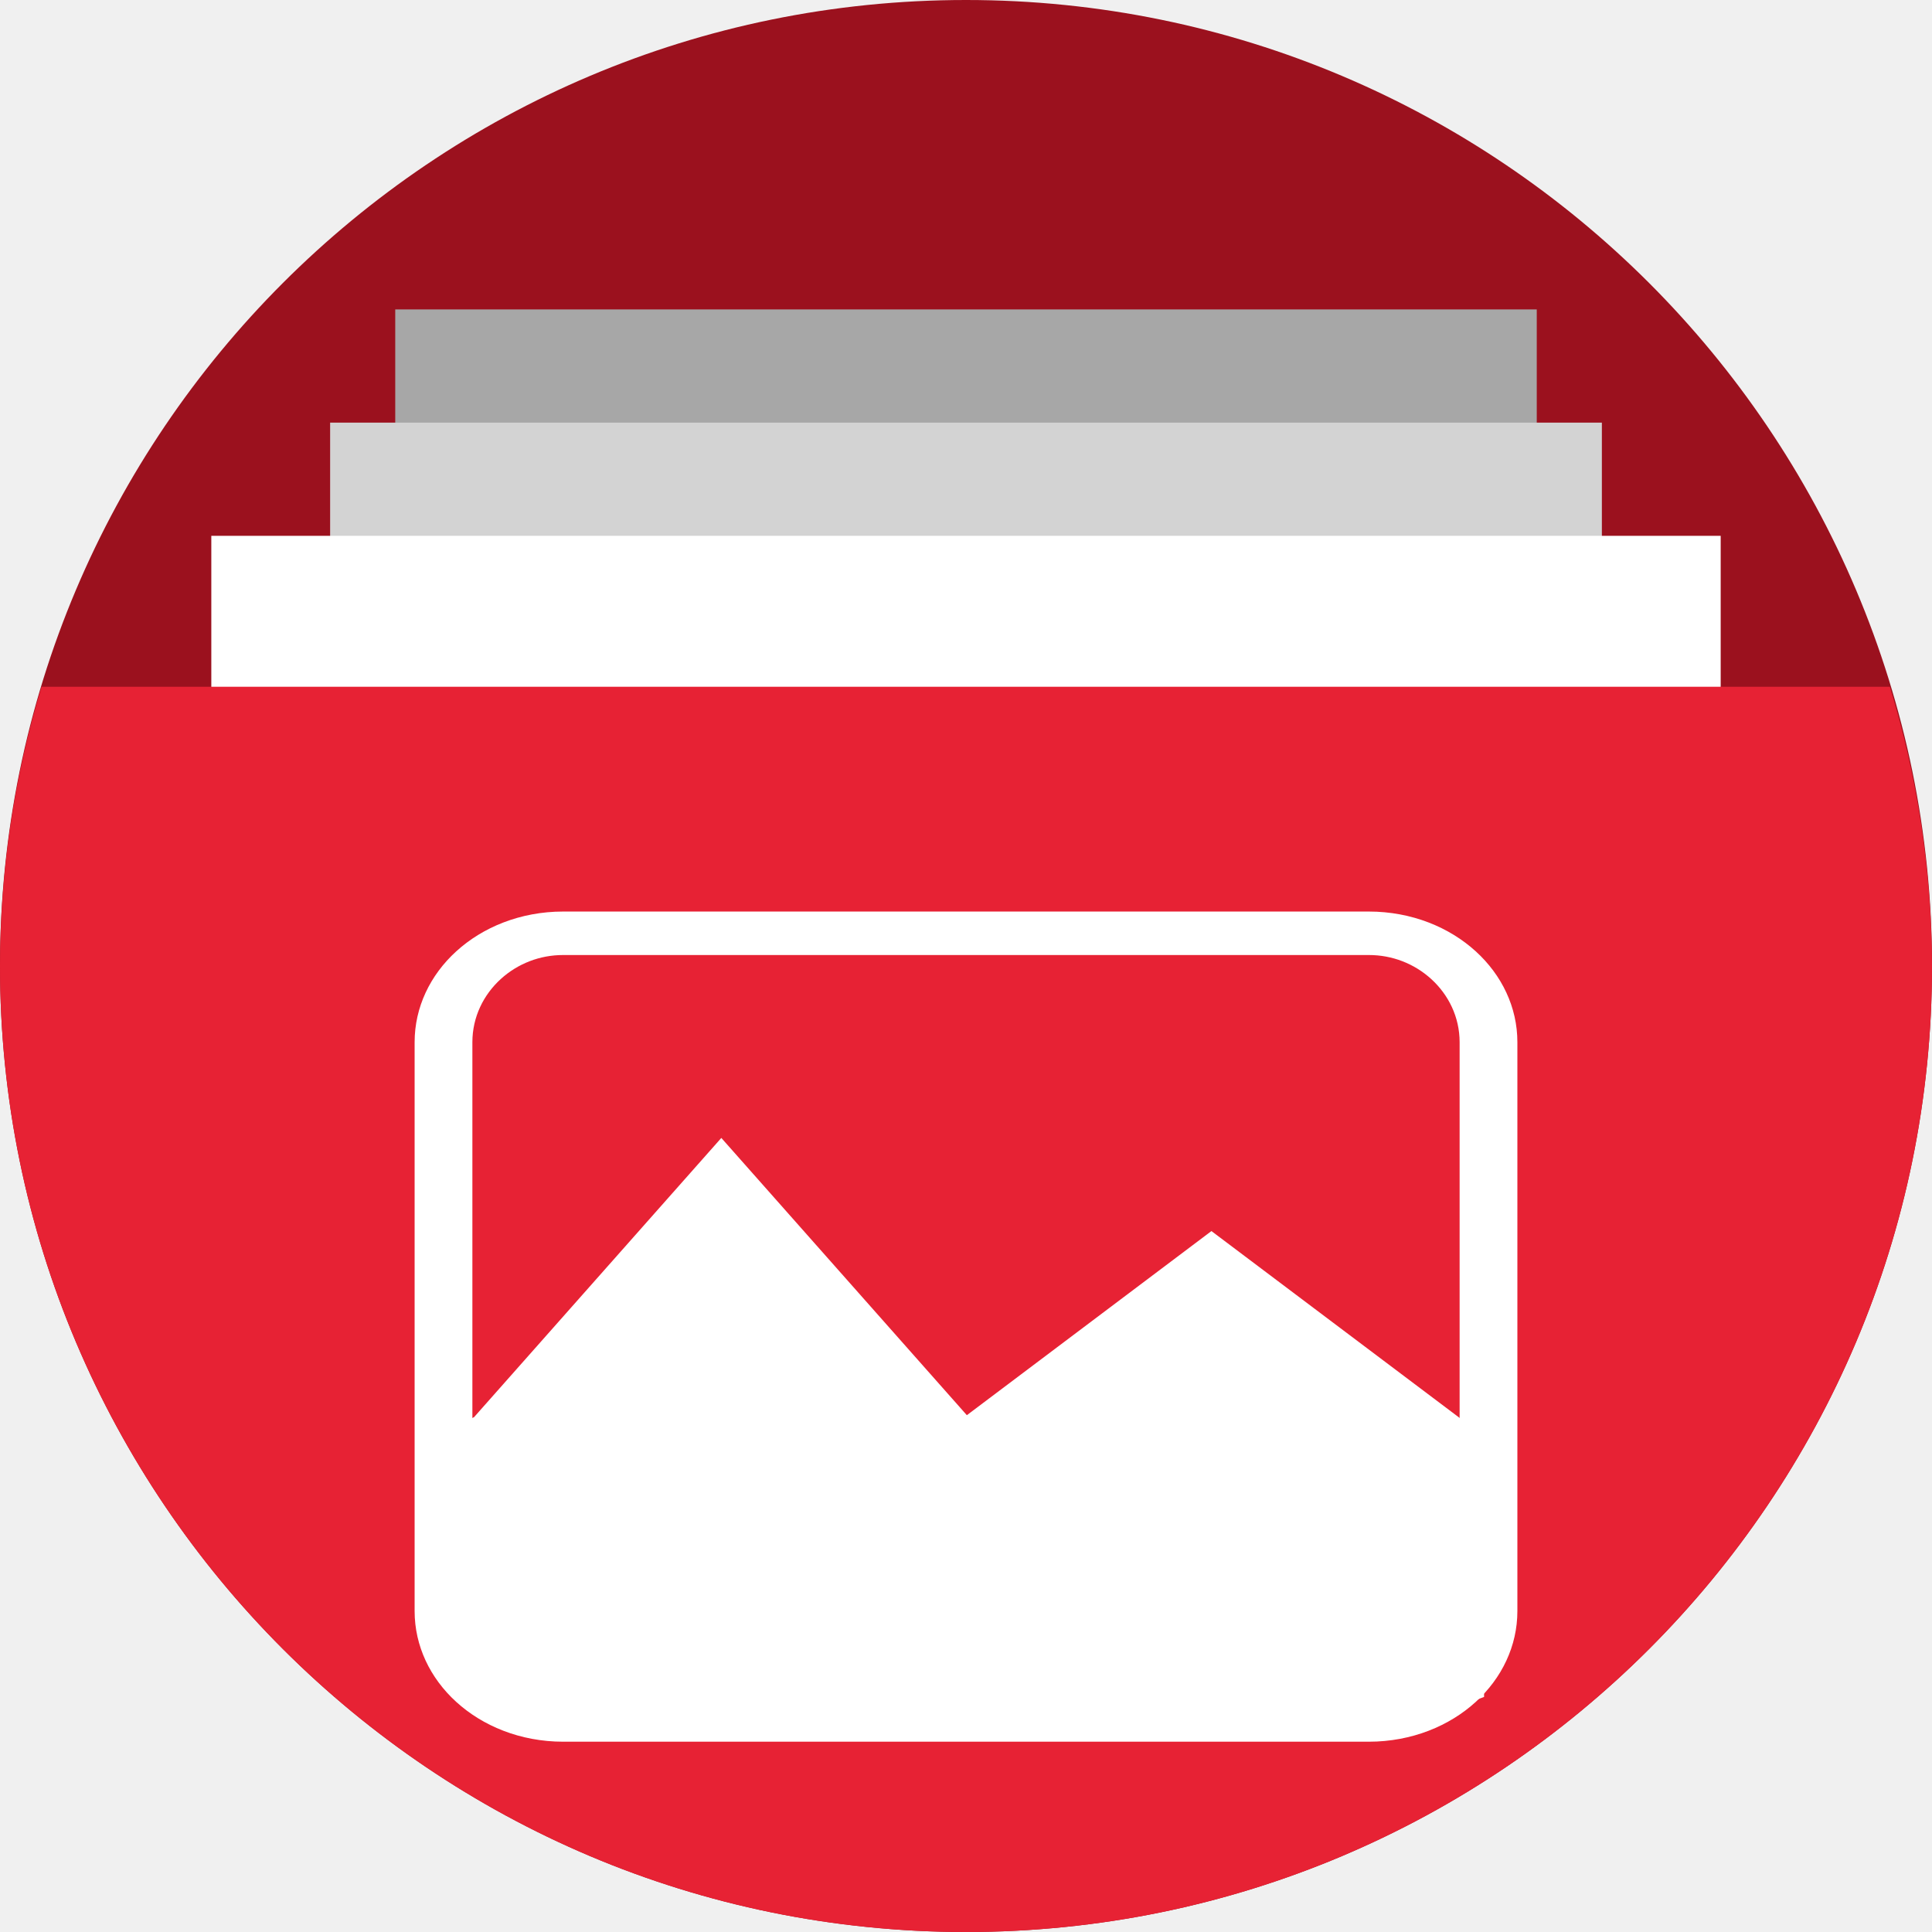
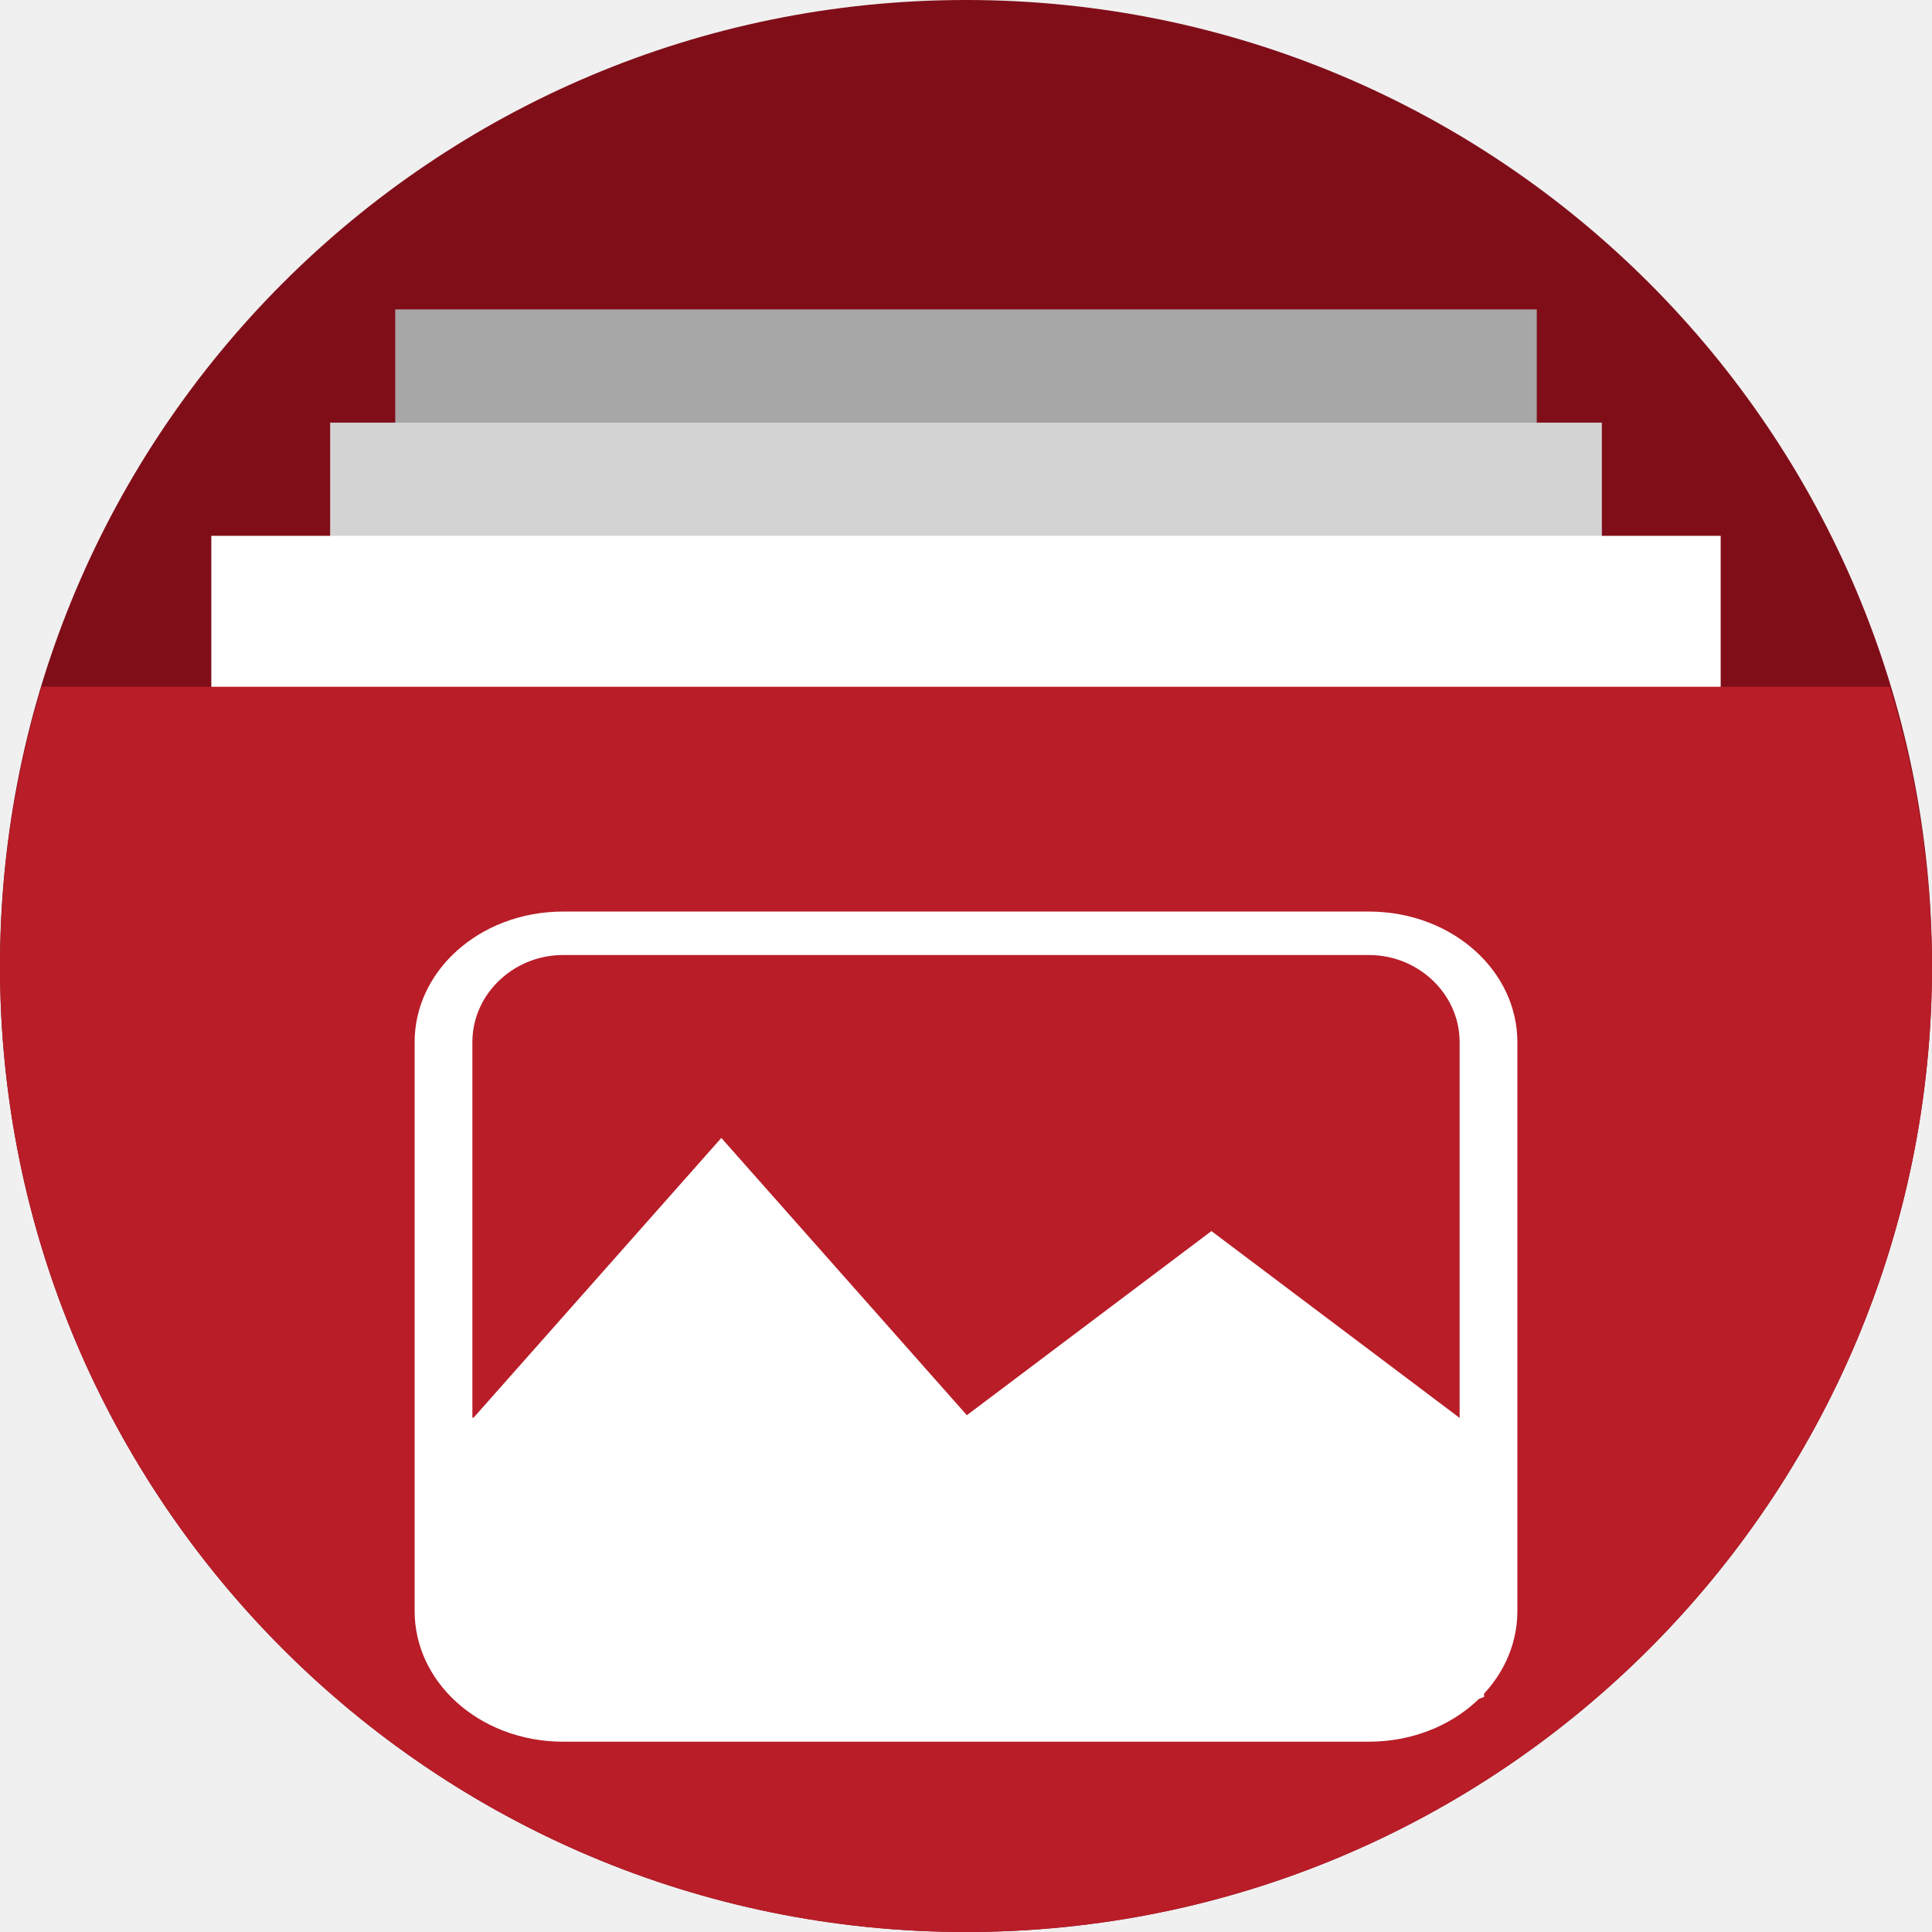
<svg xmlns="http://www.w3.org/2000/svg" version="1.1" id="svg2" viewBox="0 0 256 256" height="256" width="256">
  <defs id="defs4">
    <clipPath clipPathUnits="userSpaceOnUse" id="clipPath5002">
      <g id="g5004">
        <path transform="translate(0,796.3622)" id="path5006" d="M 88.118,249.435 C 46.103,235.291 14.771,201.687 4.134,159.361 1.338,148.236 0.923,144.163 0.926,127.889 0.928,117.472 1.134,112.014 1.658,108.541 4.465,89.913 12.177,70.638 23.043,55.086 c 3.959,-5.666 8.345,-10.931 9.102,-10.926 0.328,0.002 10.489,18.31 22.579,40.683 12.09,22.373 22.375,41.335 22.854,42.136 0.479,0.802 0.925,2.441 0.99,3.643 0.343,6.316 2.524,14.21 5.642,20.423 2.954,5.887 5.065,8.733 10.435,14.067 6.714,6.67 12.889,10.286 21.732,12.729 3.166,0.874 5.105,1.05 11.575,1.05 8.826,0 12.602,-0.762 19.264,-3.887 2.046,-0.96 3.937,-1.665 4.202,-1.568 0.265,0.097 -11.056,17.665 -25.157,39.038 l -25.639,38.861 -3.094,0.112 c -2.555,0.093 -4.195,-0.258 -9.409,-2.014 z" style="fill:#0f9d58;fill-opacity:1;stroke:none;stroke-width:4.858;stroke-linejoin:round;stroke-miterlimit:4;stroke-dasharray:none;stroke-opacity:1" />
        <path id="path5008" d="m 112.36,1051.517 c -10.001,-1.45 -12.156,-1.82 -12.532,-2.156 -0.249,-0.222 1.738,-3.748 4.55,-8.072 7.166,-11.021 49.772,-74.648 50.259,-75.055 3.575,-2.992 8.635,-8.041 10.575,-10.554 3.362,-4.353 7.558,-12.914 9.065,-18.494 6.193,-22.925 -2.593,-47.152 -21.7,-59.837 l -2.961,-1.966 17.025,0.296 c 9.364,0.163 31.17,0.434 48.459,0.603 l 31.435,0.307 1.546,4.189 c 2.246,6.086 4.678,15.095 5.935,21.982 1.525,8.36 1.925,28.859 0.739,37.828 -3.08,23.278 -12.813,45.72 -27.802,64.106 -20.476,25.117 -51.46,42.197 -84.146,46.389 -5.312,0.681 -26.646,0.986 -30.446,0.436 z" style="fill:#f4b400;fill-opacity:1;stroke:none;stroke-width:4.858;stroke-linejoin:round;stroke-miterlimit:4;stroke-dasharray:none;stroke-opacity:1" />
        <path transform="translate(0,796.3622)" id="path5010" d="M 67.99,108.873 C 41.284,59.576 33.29,45.149 32.234,44.345 31.651,43.901 32.811,42.55 38.696,36.815 53.436,22.45 68.809,13.041 87.839,6.736 101.687,2.148 112.582,0.437 127.951,0.437 c 21.31,0 37.805,3.81 56.835,13.126 25.294,12.383 46.194,33.579 58.52,59.346 1.611,3.369 2.93,6.372 2.93,6.675 0,0.56 -10.549,0.495 -71.165,-0.437 l -24.288,-0.374 -3.931,-1.764 c -6.757,-3.033 -10.646,-3.84 -18.658,-3.868 -5.03,-0.018 -7.979,0.208 -10.316,0.788 -14.508,3.604 -26.283,12.948 -33.292,26.419 -3.585,6.891 -5.247,13.082 -6.332,23.583 l -0.337,3.267 -9.927,-18.326 z" style="fill:#db4437;fill-opacity:1;stroke:none;stroke-width:10;stroke-linejoin:round;stroke-miterlimit:4;stroke-dasharray:none;stroke-opacity:1" />
      </g>
    </clipPath>
    <clipPath id="clipPath4271" clipPathUnits="userSpaceOnUse">
      <circle r="128" cy="128" cx="128" id="circle4273" style="fill:#292929;fill-opacity:0.26;stroke:none;stroke-width:10;stroke-linejoin:round;stroke-miterlimit:4;stroke-dasharray:none;stroke-opacity:0.259" />
    </clipPath>
    <clipPath clipPathUnits="userSpaceOnUse" id="clipPath4363">
      <circle r="128" cy="924.362" cx="128" id="circle4365" style="fill:#4285f4;fill-opacity:1;stroke:none;stroke-width:10;stroke-linejoin:round;stroke-miterlimit:4;stroke-dasharray:none;stroke-opacity:0.259" />
    </clipPath>
    <clipPath id="clipPath4452" clipPathUnits="userSpaceOnUse">
      <circle r="128" cy="924.362" cx="128" id="circle4454" style="fill:#4285f4;fill-opacity:1;stroke:none;stroke-width:10;stroke-linejoin:round;stroke-miterlimit:4;stroke-dasharray:none;stroke-opacity:0.259" />
    </clipPath>
    <clipPath clipPathUnits="userSpaceOnUse" id="clipPath5177">
      <circle r="128" cy="924.362" cx="128" id="circle5179" style="fill:#4285f4;fill-opacity:1;stroke:none;stroke-width:10;stroke-linejoin:round;stroke-miterlimit:4;stroke-dasharray:none;stroke-opacity:0.259" />
    </clipPath>
    <clipPath id="clipPath4342" clipPathUnits="userSpaceOnUse">
      <circle r="128" cy="933.487" cx="128" id="circle4344" style="fill:#4285f4;fill-opacity:1;stroke:none;stroke-width:10;stroke-linejoin:round;stroke-miterlimit:4;stroke-dasharray:none;stroke-opacity:0.259" />
    </clipPath>
    <clipPath clipPathUnits="userSpaceOnUse" id="clipPath4681">
      <circle r="128" cy="930.44" cx="127.003" id="circle4683" style="fill:#9d5fad;fill-opacity:1;stroke:none;stroke-width:10;stroke-linejoin:round;stroke-miterlimit:4;stroke-dasharray:none;stroke-opacity:0.259" />
    </clipPath>
    <clipPath id="clipPath4235" clipPathUnits="userSpaceOnUse">
      <circle r="128" cy="924.362" cx="128" id="circle4237" style="fill:#0f9d58;fill-opacity:1;stroke:none;stroke-width:10;stroke-linejoin:round;stroke-miterlimit:4;stroke-dasharray:none;stroke-opacity:0.259" />
    </clipPath>
    <clipPath clipPathUnits="userSpaceOnUse" id="clipPath4771">
      <circle r="128" cy="924.362" cx="128" id="circle4773" style="fill:#0f9d58;fill-opacity:1;stroke:none;stroke-width:10;stroke-linejoin:round;stroke-miterlimit:4;stroke-dasharray:none;stroke-opacity:0.259" />
    </clipPath>
    <clipPath id="clipPath4842" clipPathUnits="userSpaceOnUse">
      <circle r="128" cy="924.362" cx="128" id="circle4844" style="fill:#0f9d58;fill-opacity:1;stroke:none;stroke-width:10;stroke-linejoin:round;stroke-miterlimit:4;stroke-dasharray:none;stroke-opacity:0.259" />
    </clipPath>
    <clipPath clipPathUnits="userSpaceOnUse" id="clipPath4458">
      <circle r="128" cy="924.362" cx="128" id="circle4460" style="fill:#ff3b38;fill-opacity:1;stroke:none;stroke-width:10;stroke-linejoin:round;stroke-miterlimit:4;stroke-dasharray:none;stroke-opacity:0.259" />
    </clipPath>
    <clipPath id="clipPath4783" clipPathUnits="userSpaceOnUse">
      <circle r="128" cy="924.362" cx="128" id="circle4785" style="fill:#ff3b38;fill-opacity:1;stroke:none;stroke-width:10;stroke-linejoin:round;stroke-miterlimit:4;stroke-dasharray:none;stroke-opacity:0.259" />
    </clipPath>
    <clipPath clipPathUnits="userSpaceOnUse" id="clipPath4789">
      <circle r="128" cy="924.362" cx="102.647" id="circle4791" style="fill:#80b4ff;fill-opacity:1;stroke:none;stroke-width:10;stroke-linejoin:round;stroke-miterlimit:4;stroke-dasharray:none;stroke-opacity:0.259" />
    </clipPath>
    <clipPath id="clipPath4476" clipPathUnits="userSpaceOnUse">
      <circle r="82.028" cy="920.235" cx="112.592" id="circle4478" style="fill:#80b4ff;fill-opacity:1;stroke:none;stroke-width:10;stroke-linejoin:round;stroke-miterlimit:4;stroke-dasharray:none;stroke-opacity:0.259" />
    </clipPath>
    <filter style="color-interpolation-filters:sRGB" id="filter4298">
      <feFlood flood-opacity="0.498" flood-color="rgb(0,0,0)" result="flood" id="feFlood4300" />
      <feComposite in="flood" in2="SourceGraphic" operator="in" result="composite1" id="feComposite4302" />
      <feGaussianBlur in="composite1" stdDeviation="1.6" result="blur" id="feGaussianBlur4304" />
      <feOffset dx="-2.77556e-17" dy="-7.7" result="offset" id="feOffset4306" />
      <feComposite in="SourceGraphic" in2="offset" operator="over" result="composite2" id="feComposite4308" />
    </filter>
    <clipPath id="clipPath5389" clipPathUnits="userSpaceOnUse">
      <circle r="128" cy="924.362" cx="128" id="circle5391" style="fill:#2496e3;fill-opacity:1;stroke:none;stroke-width:10;stroke-linejoin:round;stroke-miterlimit:4;stroke-dasharray:none;stroke-opacity:0.259" />
    </clipPath>
    <clipPath id="clipPath5092" clipPathUnits="userSpaceOnUse">
      <path style="opacity:0.91;fill:#38bae1;fill-opacity:1;stroke:none;stroke-width:0;stroke-linecap:round;stroke-linejoin:round;stroke-miterlimit:4;stroke-dasharray:none;stroke-opacity:1;filter:url(#filter4298)" d="m 10.421,864.272 42.535,-0.091 21.267,-0.046 c 7.245,-0.015 14.491,-0.03 21.736,-0.046 8.395,-10.588 10.292,-15.477 14.085,-17.717 3.793,-2.24 9.482,-1.832 25.46,-1.827 23.366,-0.007 109.606,-0.678 109.606,-0.678 l -0.088,12.152 -0.088,12.152 -0.088,12.152 -0.088,12.152 -0.088,12.152 -0.088,12.152 -0.088,12.152 -0.088,12.152 -0.088,12.152 -0.088,12.152 -0.088,12.152 -0.088,12.152 -0.088,12.152 -0.088,12.152 c 0,0 0.594,8.159 -0.088,12.152 -0.582,3.408 -0.78,7.518 -3.37,9.807 -2.831,2.503 -7.334,1.952 -11.093,2.344 -4.766,0.498 -14.375,0 -14.375,0 l -14.375,0 -14.375,0 -14.375,0 -14.375,0 -14.375,0 -14.375,0 -14.375,0 -14.375,0 -14.375,0 c 0,0 -9.583,0 -14.375,0 -4.792,0 -9.583,0 -14.375,0 -4.792,0 -9.501,0.094 -14.375,0 -4.874,-0.093 -10.854,0.062 -15.031,-0.571 -4.177,-0.633 -7.7,-0.558 -9.968,-2.711 -2.269,-2.154 -2.216,-4.499 -2.972,-7.595 -0.756,-3.095 -0.957,-7.246 -1.189,-10.877 -0.232,-3.631 -0.137,-7.251 -0.205,-10.877 -0.068,-3.626 -0.137,-7.251 -0.205,-10.877 -0.068,-3.626 -0.137,-7.251 -0.205,-10.877 -0.068,-3.626 -0.137,-7.251 -0.205,-10.877 -0.068,-3.626 -0.205,-10.877 -0.205,-10.877 L 12.062,951.284 11.857,940.408 11.652,929.531 11.447,918.655 11.242,907.778 11.037,896.902 10.832,886.025 10.627,875.148 Z" id="path5094" transform="matrix(1.231534,0,0,1.060896,-109.2427,-939.3781)" />
    </clipPath>
    <clipPath id="clipPath5147" clipPathUnits="userSpaceOnUse">
      <circle r="128" cy="924.362" cx="128" id="circle5149" style="fill:#2496e3;fill-opacity:1;stroke:none;stroke-width:10;stroke-linejoin:round;stroke-miterlimit:4;stroke-dasharray:none;stroke-opacity:0.259" />
    </clipPath>
    <clipPath id="clipPath5153" clipPathUnits="userSpaceOnUse">
      <path transform="matrix(0.9631056,0,0,0.9631058,-73.60826,-871.1027)" style="opacity:1;fill:#37bae1;fill-opacity:1;stroke:none;stroke-width:10;stroke-linecap:butt;stroke-linejoin:miter;stroke-miterlimit:4;stroke-dasharray:none;stroke-opacity:1" d="m 255.701,889.78 -111.252,-0.299 -33.495,-57.121 -110.953,0 0,220 256,0 z" id="path5155" clip-path="url(#clipPath5147)" />
    </clipPath>
    <clipPath clipPathUnits="userSpaceOnUse" id="clipPath4537">
      <path style="opacity:1;fill:#2ccaff;fill-opacity:1;stroke:none;stroke-width:10;stroke-linecap:butt;stroke-linejoin:miter;stroke-miterlimit:4;stroke-dasharray:none;stroke-opacity:1" d="m 255.402,879.313 -121.72,0 -22.729,-46.953 -110.953,0 0,220 256,0 z" id="path4539" clip-path="url(#clipPath5147)" transform="matrix(0.8746836,0,0,0.8746837,-63.85454,-777.382)" />
    </clipPath>
    <clipPath id="clipPath4592" clipPathUnits="userSpaceOnUse">
      <ellipse ry="111.96" rx="111.96" cy="31.143" cx="48.105" id="circle4594" style="fill:#218dd7;fill-opacity:1;stroke:none;stroke-width:10;stroke-linejoin:round;stroke-miterlimit:4;stroke-dasharray:none;stroke-opacity:0.259" />
    </clipPath>
    <clipPath clipPathUnits="userSpaceOnUse" id="clipPath5345">
      <ellipse cy="898.573" cx="99.938" id="circle5347" style="fill:#218dd7;fill-opacity:1;stroke:none;stroke-width:10;stroke-linejoin:round;stroke-miterlimit:4;stroke-dasharray:none;stroke-opacity:0.259" rx="157.678" ry="209.455" />
    </clipPath>
    <clipPath clipPathUnits="userSpaceOnUse" id="clipPath4576">
      <g transform="matrix(1.231856,0,0,1.636364,-60.20352,-470.0194)" id="g4586">
        <rect y="737.362" x="52.372" height="45" width="151.256" id="rect4578" style="opacity:1;fill:#a7a7a7;fill-opacity:1;stroke:none;stroke-width:11.469;stroke-linecap:butt;stroke-linejoin:miter;stroke-miterlimit:4;stroke-dasharray:none;stroke-opacity:1" />
        <rect style="opacity:1;fill:#d3d3d3;fill-opacity:1;stroke:none;stroke-width:12.105;stroke-linecap:butt;stroke-linejoin:miter;stroke-miterlimit:4;stroke-dasharray:none;stroke-opacity:1" id="rect4580" width="168.512" height="45" x="43.744" y="752.362" />
        <rect y="767.362" x="28" height="45" width="200" id="rect4582" style="opacity:1;fill:#ffffff;fill-opacity:1;stroke:none;stroke-width:13.188;stroke-linecap:butt;stroke-linejoin:miter;stroke-miterlimit:4;stroke-dasharray:none;stroke-opacity:1" />
        <path style="fill:#2ccaff;fill-opacity:1;fill-rule:evenodd;stroke:none;stroke-width:2.849px;stroke-linecap:butt;stroke-linejoin:miter;stroke-opacity:1" d="M 5.506,787.362 A 128,128 0 0 0 0,824.362 128,128 0 0 0 128,952.362 128,128 0 0 0 256,824.362 a 128,128 0 0 0 -5.582,-37 z" id="path4584" />
      </g>
    </clipPath>
  </defs>
  <g transform="translate(0,-796.3622)" id="layer1">
-     <circle style="fill:#9b111e;fill-opacity:1;stroke:none;stroke-width:10;stroke-linejoin:round;stroke-miterlimit:4;stroke-dasharray:none;stroke-opacity:0.259" id="path4152" cx="128" cy="924.362" r="128" />
+     <circle style="fill:#800e19;fill-opacity:1;stroke:none;stroke-width:10;stroke-linejoin:round;stroke-miterlimit:4;stroke-dasharray:none;stroke-opacity:0.259" id="path4152" cx="128" cy="924.362" r="128" />
    <text id="text4914" y="927.362" x="120" style="font-style:normal;font-weight:normal;font-size:40px;line-height:125%;font-family:sans-serif;letter-spacing:0px;word-spacing:0px;fill:#000000;fill-opacity:1;stroke:none;stroke-width:1px;stroke-linecap:butt;stroke-linejoin:miter;stroke-opacity:1" xml:space="preserve">
      <tspan y="927.362" x="120" id="tspan4916" />
    </text>
    <g style="stroke:none" transform="translate(-4.11162,138)" id="g4241">
      <g style="stroke:none" id="g4446">
        <g id="g4448" style="fill:none;fill-rule:evenodd;stroke:none;stroke-width:10;stroke-linecap:round;stroke-linejoin:miter;stroke-miterlimit:4;stroke-dasharray:none;stroke-opacity:1">
          <path style="stroke:none" id="path4450" d="m 129.989,850.412 c 0,15 0,15 0,15 L -82.143,1077.544 c 0,0 0,0 0,-15 z" />
        </g>
        <path id="path4247" d="m 129.989,850.412 c 0,15 0,15 0,15" style="fill:none;fill-rule:evenodd;stroke:none;stroke-width:10;stroke-linecap:round;stroke-linejoin:miter;stroke-miterlimit:4;stroke-dasharray:none;stroke-opacity:1" />
      </g>
      <g style="stroke:none" id="g4453">
        <g id="g4455" style="fill:none;fill-rule:evenodd;stroke:none;stroke-width:10;stroke-linecap:round;stroke-linejoin:miter;stroke-miterlimit:4;stroke-dasharray:none;stroke-opacity:1">
          <path style="stroke:none" id="path4457" d="m 111.581,850.412 c 0,15 0,15 0,15 l -212.132,212.132 c 0,0 0,0 0,-15 z" />
        </g>
        <path style="fill:none;fill-rule:evenodd;stroke:none;stroke-width:10;stroke-linecap:round;stroke-linejoin:miter;stroke-miterlimit:4;stroke-dasharray:none;stroke-opacity:1" d="m 111.581,850.412 c 0,15 0,15 0,15" id="path4245" />
      </g>
      <g style="stroke:none" id="g4460">
        <g id="g4462" style="fill:none;fill-rule:evenodd;stroke:none;stroke-width:10;stroke-linecap:round;stroke-linejoin:miter;stroke-miterlimit:4;stroke-dasharray:none;stroke-opacity:1">
          <path style="stroke:none" id="path4464" d="m 93.173,850.412 c 0,15 0,15 0,15 L -118.959,1077.544 c 0,0 0,0 0,-15 z" />
        </g>
        <path id="path4243" d="m 93.173,850.412 c 0,15 0,15 0,15" style="fill:none;fill-rule:evenodd;stroke:none;stroke-width:10;stroke-linecap:round;stroke-linejoin:miter;stroke-miterlimit:4;stroke-dasharray:none;stroke-opacity:1" />
      </g>
      <g style="stroke:none" id="g4467">
        <g id="g4469" style="fill:none;fill-rule:evenodd;stroke:none;stroke-width:10;stroke-linecap:round;stroke-linejoin:miter;stroke-miterlimit:4;stroke-dasharray:none;stroke-opacity:1">
          <path style="stroke:none" id="path4471" d="m 166.804,850.412 c 0,15 0,15 0,15 L -45.328,1077.544 c 0,0 0,0 0,-15 z" />
        </g>
        <path id="path4251" d="m 166.804,850.412 c 0,15 0,15 0,15" style="fill:none;fill-rule:evenodd;stroke:none;stroke-width:10;stroke-linecap:round;stroke-linejoin:miter;stroke-miterlimit:4;stroke-dasharray:none;stroke-opacity:1" />
      </g>
      <g style="stroke:none" id="g4474">
        <g id="g4476" style="fill:none;fill-rule:evenodd;stroke:none;stroke-width:10;stroke-linecap:round;stroke-linejoin:miter;stroke-miterlimit:4;stroke-dasharray:none;stroke-opacity:1">
          <path style="stroke:none" id="path4478" d="m 148.396,850.412 c 0,15 0,15 0,15 L -63.736,1077.544 c 0,0 0,0 0,-15 z" />
        </g>
        <path style="fill:none;fill-rule:evenodd;stroke:none;stroke-width:10;stroke-linecap:round;stroke-linejoin:miter;stroke-miterlimit:4;stroke-dasharray:none;stroke-opacity:1" d="m 148.396,850.412 c 0,15 0,15 0,15" id="path4249" />
      </g>
    </g>
    <g transform="matrix(1.143271,0,0,1.14327,73.00302,888.7578)" id="g4228" style="opacity:1;fill:#ffffff;fill-opacity:1;fill-rule:nonzero;stroke:none;stroke-width:1;stroke-miterlimit:4;stroke-dasharray:none;stroke-opacity:1">
      <g id="g4230" style="fill:#ffffff;fill-opacity:1;stroke:none;stroke-width:1;stroke-miterlimit:4;stroke-dasharray:none;stroke-opacity:1" />
    </g>
    <g id="g4614" transform="translate(0,100.0001)">
      <rect style="opacity:1;fill:#a7a7a7;fill-opacity:1;stroke:none;stroke-width:11.469;stroke-linecap:butt;stroke-linejoin:miter;stroke-miterlimit:4;stroke-dasharray:none;stroke-opacity:1" id="rect4515" width="151.256" height="45" x="52.372" y="737.362" />
      <rect y="752.362" x="43.744" height="45" width="168.512" id="rect5393" style="opacity:1;fill:#d3d3d3;fill-opacity:1;stroke:none;stroke-width:12.105;stroke-linecap:butt;stroke-linejoin:miter;stroke-miterlimit:4;stroke-dasharray:none;stroke-opacity:1" />
      <rect style="opacity:1;fill:#ffffff;fill-opacity:1;stroke:none;stroke-width:13.188;stroke-linecap:butt;stroke-linejoin:miter;stroke-miterlimit:4;stroke-dasharray:none;stroke-opacity:1" id="rect5395" width="200" height="45" x="28" y="767.362" />
-       <path id="path57" d="M 5.506,787.362 A 128,128 0 0 0 0,824.362 128,128 0 0 0 128,952.362 128,128 0 0 0 256,824.362 a 128,128 0 0 0 -5.582,-37 z" style="fill:#e72234;fill-opacity:1;fill-rule:evenodd;stroke:none;stroke-width:2.849px;stroke-linecap:butt;stroke-linejoin:miter;stroke-opacity:1" />
+       <path id="path57" d="M 5.506,787.362 A 128,128 0 0 0 0,824.362 128,128 0 0 0 128,952.362 128,128 0 0 0 256,824.362 a 128,128 0 0 0 -5.582,-37 z" style="fill:#b81d28;fill-opacity:1;fill-rule:evenodd;stroke:none;stroke-width:2.849px;stroke-linecap:butt;stroke-linejoin:miter;stroke-opacity:1" />
    </g>
-     <g transform="matrix(0.8117833,0,0,0.6111111,48.87222,387.2341)" id="g5028" style="fill:#9b111e;fill-opacity:1;stroke:none;stroke-width:1;stroke-linejoin:round;stroke-miterlimit:4;stroke-dasharray:none;stroke-opacity:1" clip-path="url(#clipPath4576)">
-       <path id="path5032" d="m 20,972.362 40,-60 40,60 40,-40 44,44 v 56 l -8,4 -39.255,-1.732 -39.255,-1.732 c 0,0 -27.576,6.528 -41.49,6.186 -6.489,-0.16 -12.837,-2.557 -19.255,-3.835 -6.418,-1.278 -14.932,2.595 -19.255,-3.835 C 8.283,1017.718 10.052,992.938 16,976.362 c 0.718,-2.001 4,-4 4,-4 z" style="fill:#9b111e;fill-opacity:1;fill-rule:evenodd;stroke:none;stroke-width:1;stroke-linecap:butt;stroke-linejoin:round;stroke-miterlimit:4;stroke-dasharray:none;stroke-opacity:1" />
-       <g id="g5171" style="fill:#9b111e;fill-opacity:1;stroke:none;stroke-width:1;stroke-linejoin:round;stroke-miterlimit:4;stroke-dasharray:none;stroke-opacity:1">
-         <g id="g5173" style="fill:#9b111e;fill-opacity:1;stroke:none;stroke-width:1;stroke-linecap:round;stroke-linejoin:round;stroke-miterlimit:4;stroke-dasharray:none;stroke-opacity:1">
-           <path id="path5175" d="M 34.17,867.087 H 165.706 L 24.285,1008.509 H -107.252 Z" style="fill:#9b111e;fill-opacity:1;stroke:none;stroke-width:1;stroke-linejoin:round;stroke-miterlimit:4;stroke-dasharray:none;stroke-opacity:1" />
-           <path id="path5177" d="m 165.706,867.087 c 10.813,0 19.518,10.529 19.518,23.607 L 43.802,1032.116 c 0,-13.079 -8.705,-23.607 -19.518,-23.607 z" style="fill:#9b111e;fill-opacity:1;stroke:none;stroke-width:1;stroke-linejoin:round;stroke-miterlimit:4;stroke-dasharray:none;stroke-opacity:1" />
-           <path id="path5179" d="M 185.224,890.695 V 1014.052 L 43.802,1155.473 v -123.357 z" style="fill:#9b111e;fill-opacity:1;stroke:none;stroke-width:1;stroke-linejoin:round;stroke-miterlimit:4;stroke-dasharray:none;stroke-opacity:1" />
-           <path id="path5181" d="m 185.224,1014.052 c 0,7.346 -2.746,13.887 -7.069,18.21 L 36.733,1173.683 c 4.323,-4.323 7.069,-10.865 7.069,-18.21 z" style="fill:#9b111e;fill-opacity:1;stroke:none;stroke-width:1;stroke-linejoin:round;stroke-miterlimit:4;stroke-dasharray:none;stroke-opacity:1" />
-           <path id="path5183" d="m 178.154,1032.262 c -3.374,3.374 -7.709,5.397 -12.448,5.397 L 24.285,1179.081 c 4.74,0 9.074,-2.023 12.448,-5.397 z" style="fill:#9b111e;fill-opacity:1;stroke:none;stroke-width:1;stroke-linejoin:round;stroke-miterlimit:4;stroke-dasharray:none;stroke-opacity:1" />
-           <path id="path5185" d="M 165.706,1037.659 H 34.17 L -107.252,1179.081 H 24.285 Z" style="fill:#9b111e;fill-opacity:1;stroke:none;stroke-width:1;stroke-linejoin:round;stroke-miterlimit:4;stroke-dasharray:none;stroke-opacity:1" />
-           <path id="path5187" d="m 34.17,1037.659 c -10.813,0 -19.518,-10.529 -19.518,-23.608 l -141.421,141.421 c 0,13.079 8.705,23.608 19.518,23.608 z" style="fill:#9b111e;fill-opacity:1;stroke:none;stroke-width:1;stroke-linejoin:round;stroke-miterlimit:4;stroke-dasharray:none;stroke-opacity:1" />
-           <path id="path5189" d="M 14.652,1014.052 V 890.695 L -126.77,1032.116 v 123.357 z" style="fill:#9b111e;fill-opacity:1;stroke:none;stroke-width:1;stroke-linejoin:round;stroke-miterlimit:4;stroke-dasharray:none;stroke-opacity:1" />
-           <path id="path5191" d="m 14.652,890.695 c 0,-7.346 2.746,-13.887 7.069,-18.21 L -119.7,1013.906 c -4.323,4.323 -7.069,10.865 -7.069,18.21 z" style="fill:#9b111e;fill-opacity:1;stroke:none;stroke-width:1;stroke-linejoin:round;stroke-miterlimit:4;stroke-dasharray:none;stroke-opacity:1" />
-           <path id="path5193" d="m 21.721,872.484 c 3.374,-3.374 7.709,-5.397 12.449,-5.397 l -141.421,141.421 c -4.74,0 -9.074,2.023 -12.449,5.397 z" style="fill:#9b111e;fill-opacity:1;stroke:none;stroke-width:1;stroke-linejoin:round;stroke-miterlimit:4;stroke-dasharray:none;stroke-opacity:1" />
+     <g transform="matrix(0.8117833,0,0,0.6111111,48.87222,387.2341)" id="g5028" style="fill:#800e19;fill-opacity:1;stroke:none;stroke-width:1;stroke-linejoin:round;stroke-miterlimit:4;stroke-dasharray:none;stroke-opacity:1" clip-path="url(#clipPath4576)">
+       <path id="path5032" d="m 20,972.362 40,-60 40,60 40,-40 44,44 v 56 l -8,4 -39.255,-1.732 -39.255,-1.732 c 0,0 -27.576,6.528 -41.49,6.186 -6.489,-0.16 -12.837,-2.557 -19.255,-3.835 -6.418,-1.278 -14.932,2.595 -19.255,-3.835 C 8.283,1017.718 10.052,992.938 16,976.362 c 0.718,-2.001 4,-4 4,-4 z" style="fill:#800e19;fill-opacity:1;fill-rule:evenodd;stroke:none;stroke-width:1;stroke-linecap:butt;stroke-linejoin:round;stroke-miterlimit:4;stroke-dasharray:none;stroke-opacity:1" />
+       <g id="g5171" style="fill:#800e19;fill-opacity:1;stroke:none;stroke-width:1;stroke-linejoin:round;stroke-miterlimit:4;stroke-dasharray:none;stroke-opacity:1">
+         <g id="g5173" style="fill:#800e19;fill-opacity:1;stroke:none;stroke-width:1;stroke-linecap:round;stroke-linejoin:round;stroke-miterlimit:4;stroke-dasharray:none;stroke-opacity:1">
+           <path id="path5175" d="M 34.17,867.087 H 165.706 L 24.285,1008.509 H -107.252 Z" style="fill:#800e19;fill-opacity:1;stroke:none;stroke-width:1;stroke-linejoin:round;stroke-miterlimit:4;stroke-dasharray:none;stroke-opacity:1" />
+           <path id="path5177" d="m 165.706,867.087 c 10.813,0 19.518,10.529 19.518,23.607 L 43.802,1032.116 c 0,-13.079 -8.705,-23.607 -19.518,-23.607 z" style="fill:#800e19;fill-opacity:1;stroke:none;stroke-width:1;stroke-linejoin:round;stroke-miterlimit:4;stroke-dasharray:none;stroke-opacity:1" />
+           <path id="path5179" d="M 185.224,890.695 V 1014.052 L 43.802,1155.473 v -123.357 z" style="fill:#800e19;fill-opacity:1;stroke:none;stroke-width:1;stroke-linejoin:round;stroke-miterlimit:4;stroke-dasharray:none;stroke-opacity:1" />
+           <path id="path5181" d="m 185.224,1014.052 c 0,7.346 -2.746,13.887 -7.069,18.21 L 36.733,1173.683 c 4.323,-4.323 7.069,-10.865 7.069,-18.21 z" style="fill:#800e19;fill-opacity:1;stroke:none;stroke-width:1;stroke-linejoin:round;stroke-miterlimit:4;stroke-dasharray:none;stroke-opacity:1" />
+           <path id="path5183" d="m 178.154,1032.262 c -3.374,3.374 -7.709,5.397 -12.448,5.397 L 24.285,1179.081 c 4.74,0 9.074,-2.023 12.448,-5.397 z" style="fill:#800e19;fill-opacity:1;stroke:none;stroke-width:1;stroke-linejoin:round;stroke-miterlimit:4;stroke-dasharray:none;stroke-opacity:1" />
+           <path id="path5185" d="M 165.706,1037.659 H 34.17 L -107.252,1179.081 H 24.285 Z" style="fill:#800e19;fill-opacity:1;stroke:none;stroke-width:1;stroke-linejoin:round;stroke-miterlimit:4;stroke-dasharray:none;stroke-opacity:1" />
+           <path id="path5187" d="m 34.17,1037.659 c -10.813,0 -19.518,-10.529 -19.518,-23.608 l -141.421,141.421 c 0,13.079 8.705,23.608 19.518,23.608 z" style="fill:#800e19;fill-opacity:1;stroke:none;stroke-width:1;stroke-linejoin:round;stroke-miterlimit:4;stroke-dasharray:none;stroke-opacity:1" />
+           <path id="path5189" d="M 14.652,1014.052 V 890.695 L -126.77,1032.116 v 123.357 z" style="fill:#800e19;fill-opacity:1;stroke:none;stroke-width:1;stroke-linejoin:round;stroke-miterlimit:4;stroke-dasharray:none;stroke-opacity:1" />
+           <path id="path5191" d="m 14.652,890.695 c 0,-7.346 2.746,-13.887 7.069,-18.21 L -119.7,1013.906 c -4.323,4.323 -7.069,10.865 -7.069,18.21 z" style="fill:#800e19;fill-opacity:1;stroke:none;stroke-width:1;stroke-linejoin:round;stroke-miterlimit:4;stroke-dasharray:none;stroke-opacity:1" />
+           <path id="path5193" d="m 21.721,872.484 c 3.374,-3.374 7.709,-5.397 12.449,-5.397 l -141.421,141.421 c -4.74,0 -9.074,2.023 -12.449,5.397 z" style="fill:#800e19;fill-opacity:1;stroke:none;stroke-width:1;stroke-linejoin:round;stroke-miterlimit:4;stroke-dasharray:none;stroke-opacity:1" />
        </g>
-         <path id="rect5030" d="M 34.17,867.087 H 165.706 c 10.813,0 19.518,10.529 19.518,23.607 v 123.357 c 0,13.079 -8.705,23.608 -19.518,23.608 H 34.17 c -10.813,0 -19.518,-10.529 -19.518,-23.608 V 890.695 c 0,-13.079 8.705,-23.607 19.518,-23.607 z" style="fill:#9b111e;fill-opacity:1;stroke:none;stroke-width:1;stroke-linecap:round;stroke-linejoin:round;stroke-miterlimit:4;stroke-dasharray:none;stroke-opacity:1" />
+         <path id="rect5030" d="M 34.17,867.087 H 165.706 c 10.813,0 19.518,10.529 19.518,23.607 v 123.357 c 0,13.079 -8.705,23.608 -19.518,23.608 H 34.17 c -10.813,0 -19.518,-10.529 -19.518,-23.608 V 890.695 c 0,-13.079 8.705,-23.607 19.518,-23.607 z" style="fill:#800e19;fill-opacity:1;stroke:none;stroke-width:1;stroke-linecap:round;stroke-linejoin:round;stroke-miterlimit:4;stroke-dasharray:none;stroke-opacity:1" />
      </g>
    </g>
    <g id="g4844" transform="matrix(0.8117833,0,0,0.6111111,46.87222,390.1408)">
      <rect style="fill:#6f3737;fill-opacity:0;stroke:#ffffff;stroke-width:9.428;stroke-linecap:round;stroke-linejoin:miter;stroke-miterlimit:4;stroke-dasharray:none;stroke-opacity:1" id="rect4846" width="170.572" height="170.572" x="14.652" y="867.087" rx="19.518" ry="23.607" />
      <path style="fill:#ffffff;fill-opacity:1;fill-rule:evenodd;stroke:#ffffff;stroke-width:1px;stroke-linecap:butt;stroke-linejoin:miter;stroke-opacity:1" d="m 20,972.362 40,-60 40,60 40,-40 44,44 v 56 l -8,4 -39.255,-1.732 -39.255,-1.732 c 0,0 -27.576,6.528 -41.49,6.186 -6.489,-0.16 -12.837,-2.557 -19.255,-3.835 -6.418,-1.278 -14.932,2.595 -19.255,-3.835 C 8.283,1017.718 10.052,992.938 16,976.362 c 0.718,-2.001 4,-4 4,-4 z" id="path4848" />
    </g>
  </g>
</svg>
